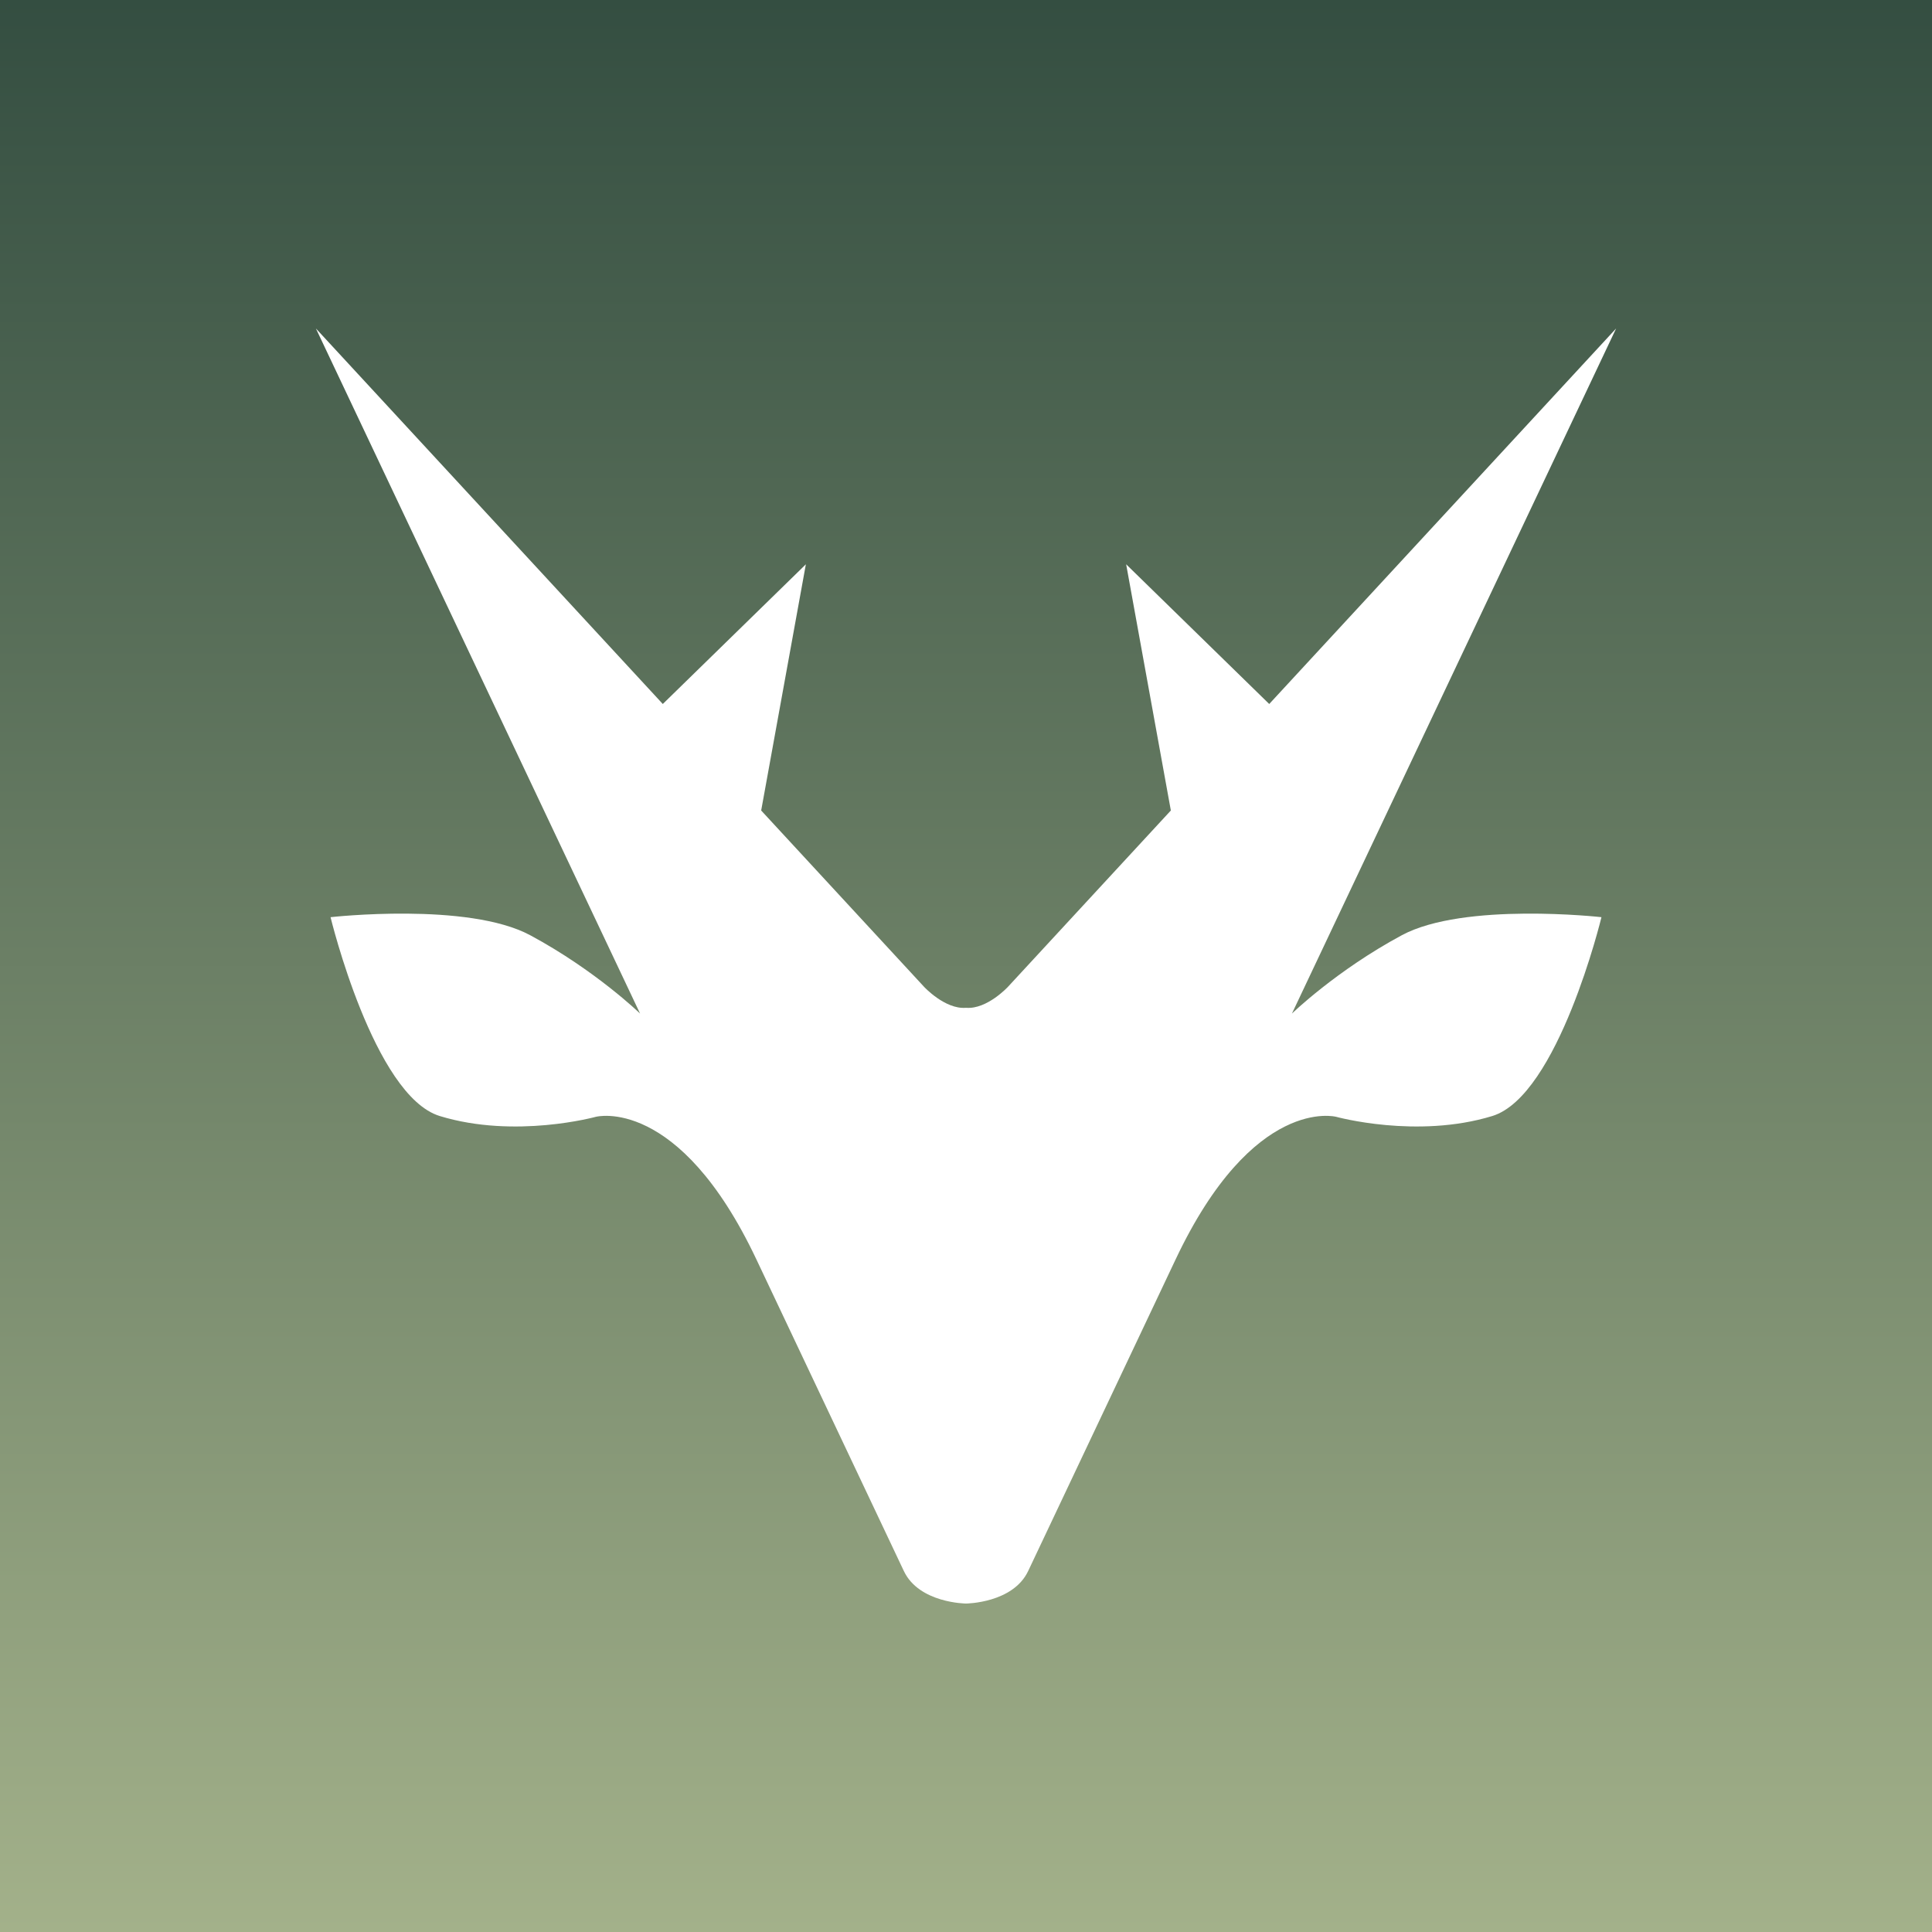
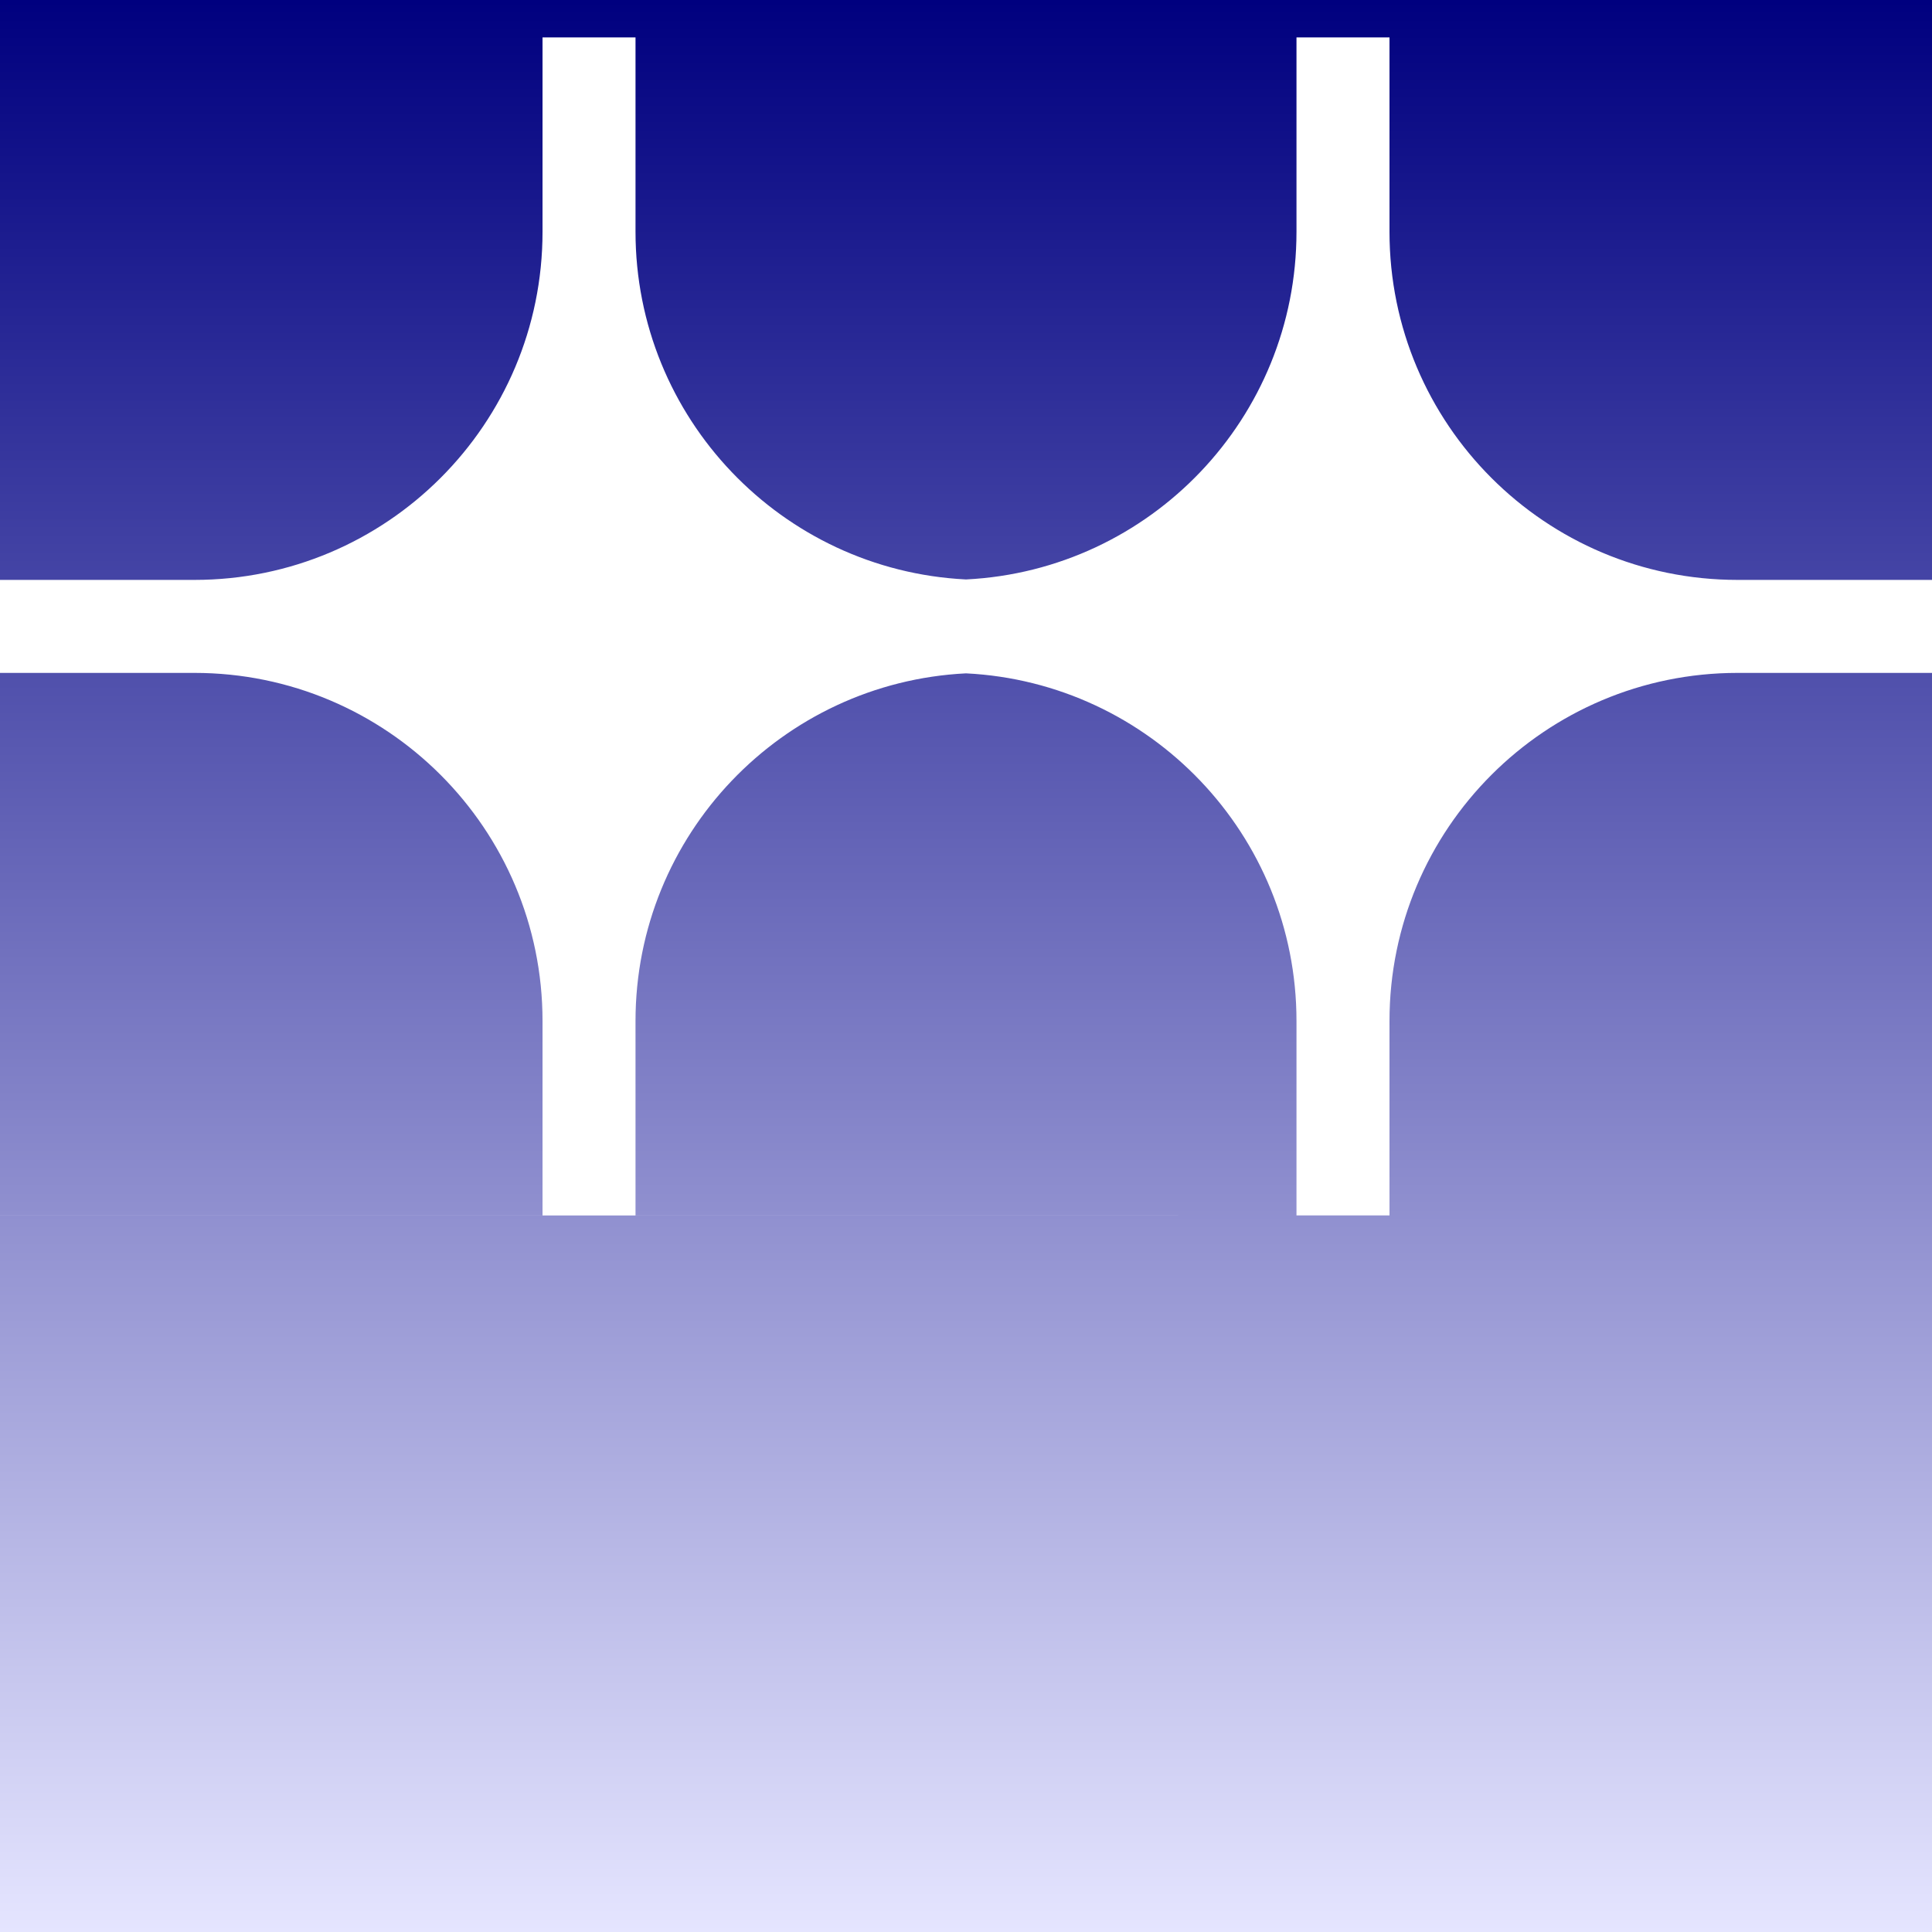
- <svg xmlns="http://www.w3.org/2000/svg" xmlns:xlink="http://www.w3.org/1999/xlink" width="512" height="512" viewBox="0 0 512 512" version="1.1" id="svg1">
-   <defs id="defs1">
-     <linearGradient id="linearGradient27">
-       <stop style="stop-color:#1a251e;stop-opacity:1;" offset="0" id="stop26" />
-       <stop style="stop-color:#3c452c;stop-opacity:1;" offset="1" id="stop27" />
+ <svg xmlns="http://www.w3.org/2000/svg" viewBox="0 0 512 512" width="512" height="512" aria-label="Blacksky iOS icon">
+   <defs>
+     <linearGradient id="brandGrad" x1="0" y1="0" x2="0" y2="512" gradientUnits="userSpaceOnUse">
+       <stop offset="0" stop-color="#00007F" />
+       <stop offset="1" stop-color="#E5E5FF" />
    </linearGradient>
-     <linearGradient id="linearGradient23">
-       <stop style="stop-color:#344e41;stop-opacity:1;" offset="0" id="stop23" />
-       <stop style="stop-color:#a3b18a;stop-opacity:1;" offset="1" id="stop24" />
-     </linearGradient>
-     <filter id="selectable_hidder_filter" width="1" height="1" x="0" y="0" style="color-interpolation-filters:sRGB;">
-       <feComposite id="boolops_hidder_primitive" result="composite1" operator="arithmetic" in2="SourceGraphic" in="BackgroundImage" />
-     </filter>
-     <linearGradient xlink:href="#linearGradient23" id="linearGradient24" x1="256" y1="0" x2="256" y2="512" gradientUnits="userSpaceOnUse" />
-     <linearGradient xlink:href="#linearGradient27" id="linearGradient26" gradientUnits="userSpaceOnUse" x1="256" y1="0" x2="256" y2="512" />
  </defs>
-   <rect style="display:inline;opacity:1;fill:url(#linearGradient24);fill-opacity:1;stroke:none;stroke-width:8;stroke-linecap:butt;stroke-linejoin:miter;stroke-miterlimit:5;stroke-dasharray:none;stroke-dashoffset:0;stroke-opacity:1;paint-order:stroke fill markers" id="rect23" width="512" height="512" x="0" y="0" />
-   <rect style="display:none;fill:url(#linearGradient26);fill-opacity:1;stroke:none;stroke-width:8;stroke-linecap:butt;stroke-linejoin:miter;stroke-miterlimit:5;stroke-dasharray:none;stroke-dashoffset:0;stroke-opacity:1;paint-order:stroke fill markers" id="rect23-8" width="512" height="512" x="0" y="0" />
-   <path style="fill:#ffffff" d="m 149.965,186.566 46.098,152.959 c 0,0 -6.302,-9.612 -15.605,-17.477 -8.873,-7.501 -28.408,-4.045 -28.408,-4.045 0,0 6.147,39.889 15.531,44.398 10.713,5.148 22.197,0.17 22.197,0.17 0,0 11.761,-4.873 22.82,31.824 5.265,17.472 15.333,50.877 20.971,69.586 2.166,7.188 8.831,7.258 8.838,7.258 0.006,-7e-5 6.672,-0.07 8.838,-7.258 5.638,-18.709 15.705,-52.114 20.971,-69.586 11.059,-36.697 22.82,-31.824 22.82,-31.824 0,0 11.485,4.978 22.197,-0.17 9.384,-4.51 15.531,-44.398 15.531,-44.398 0,0 -19.535,-3.456 -28.408,4.045 -9.303,7.865 -15.605,17.477 -15.605,17.477 l 46.098,-152.959 -49.326,83.842 -20.344,-31.191 6.355,54.969 -23.158,39.361 c 0,0 -2.976,5.062 -5.943,4.689 -0.009,-0.001 -0.017,0.003 -0.025,0.01 -0.008,-0.007 -0.017,-0.011 -0.025,-0.01 -2.967,0.373 -5.943,-4.689 -5.943,-4.689 l -23.158,-39.361 6.355,-54.969 -20.344,31.191 z" id="path13" transform="matrix(1.86374,0,0,1.18701,-195.7821,-134.4114)" />
+   <rect width="512" height="512" fill="url(#brandGrad)" />
+   <g transform="translate(0 9.90625) scale(5.17177)">
+     <path fill="#FFFFFF" d="M32.565 9.962C32.565 19.506 40.06 27.299 49.485 27.776H49.514C58.939 27.299 66.434 19.506 66.434 9.962V0H71.2V9.962C71.2 19.814 79.186 27.8 89.038 27.8H98.999V32.565H89.038C79.186 32.565 71.2 40.552 71.2 50.403V60.365H66.434V50.403C66.434 40.855 58.931 33.058 49.499 32.588C40.068 33.059 32.566 40.855 32.565 50.403V60.365H60.365V60.366H0V60.365H27.8V50.403C27.8 40.552 19.813 32.565 9.962 32.565H0V27.8H9.962C19.814 27.8 27.8 19.814 27.8 9.962V0H32.565V9.962Z" />
+   </g>
</svg>
